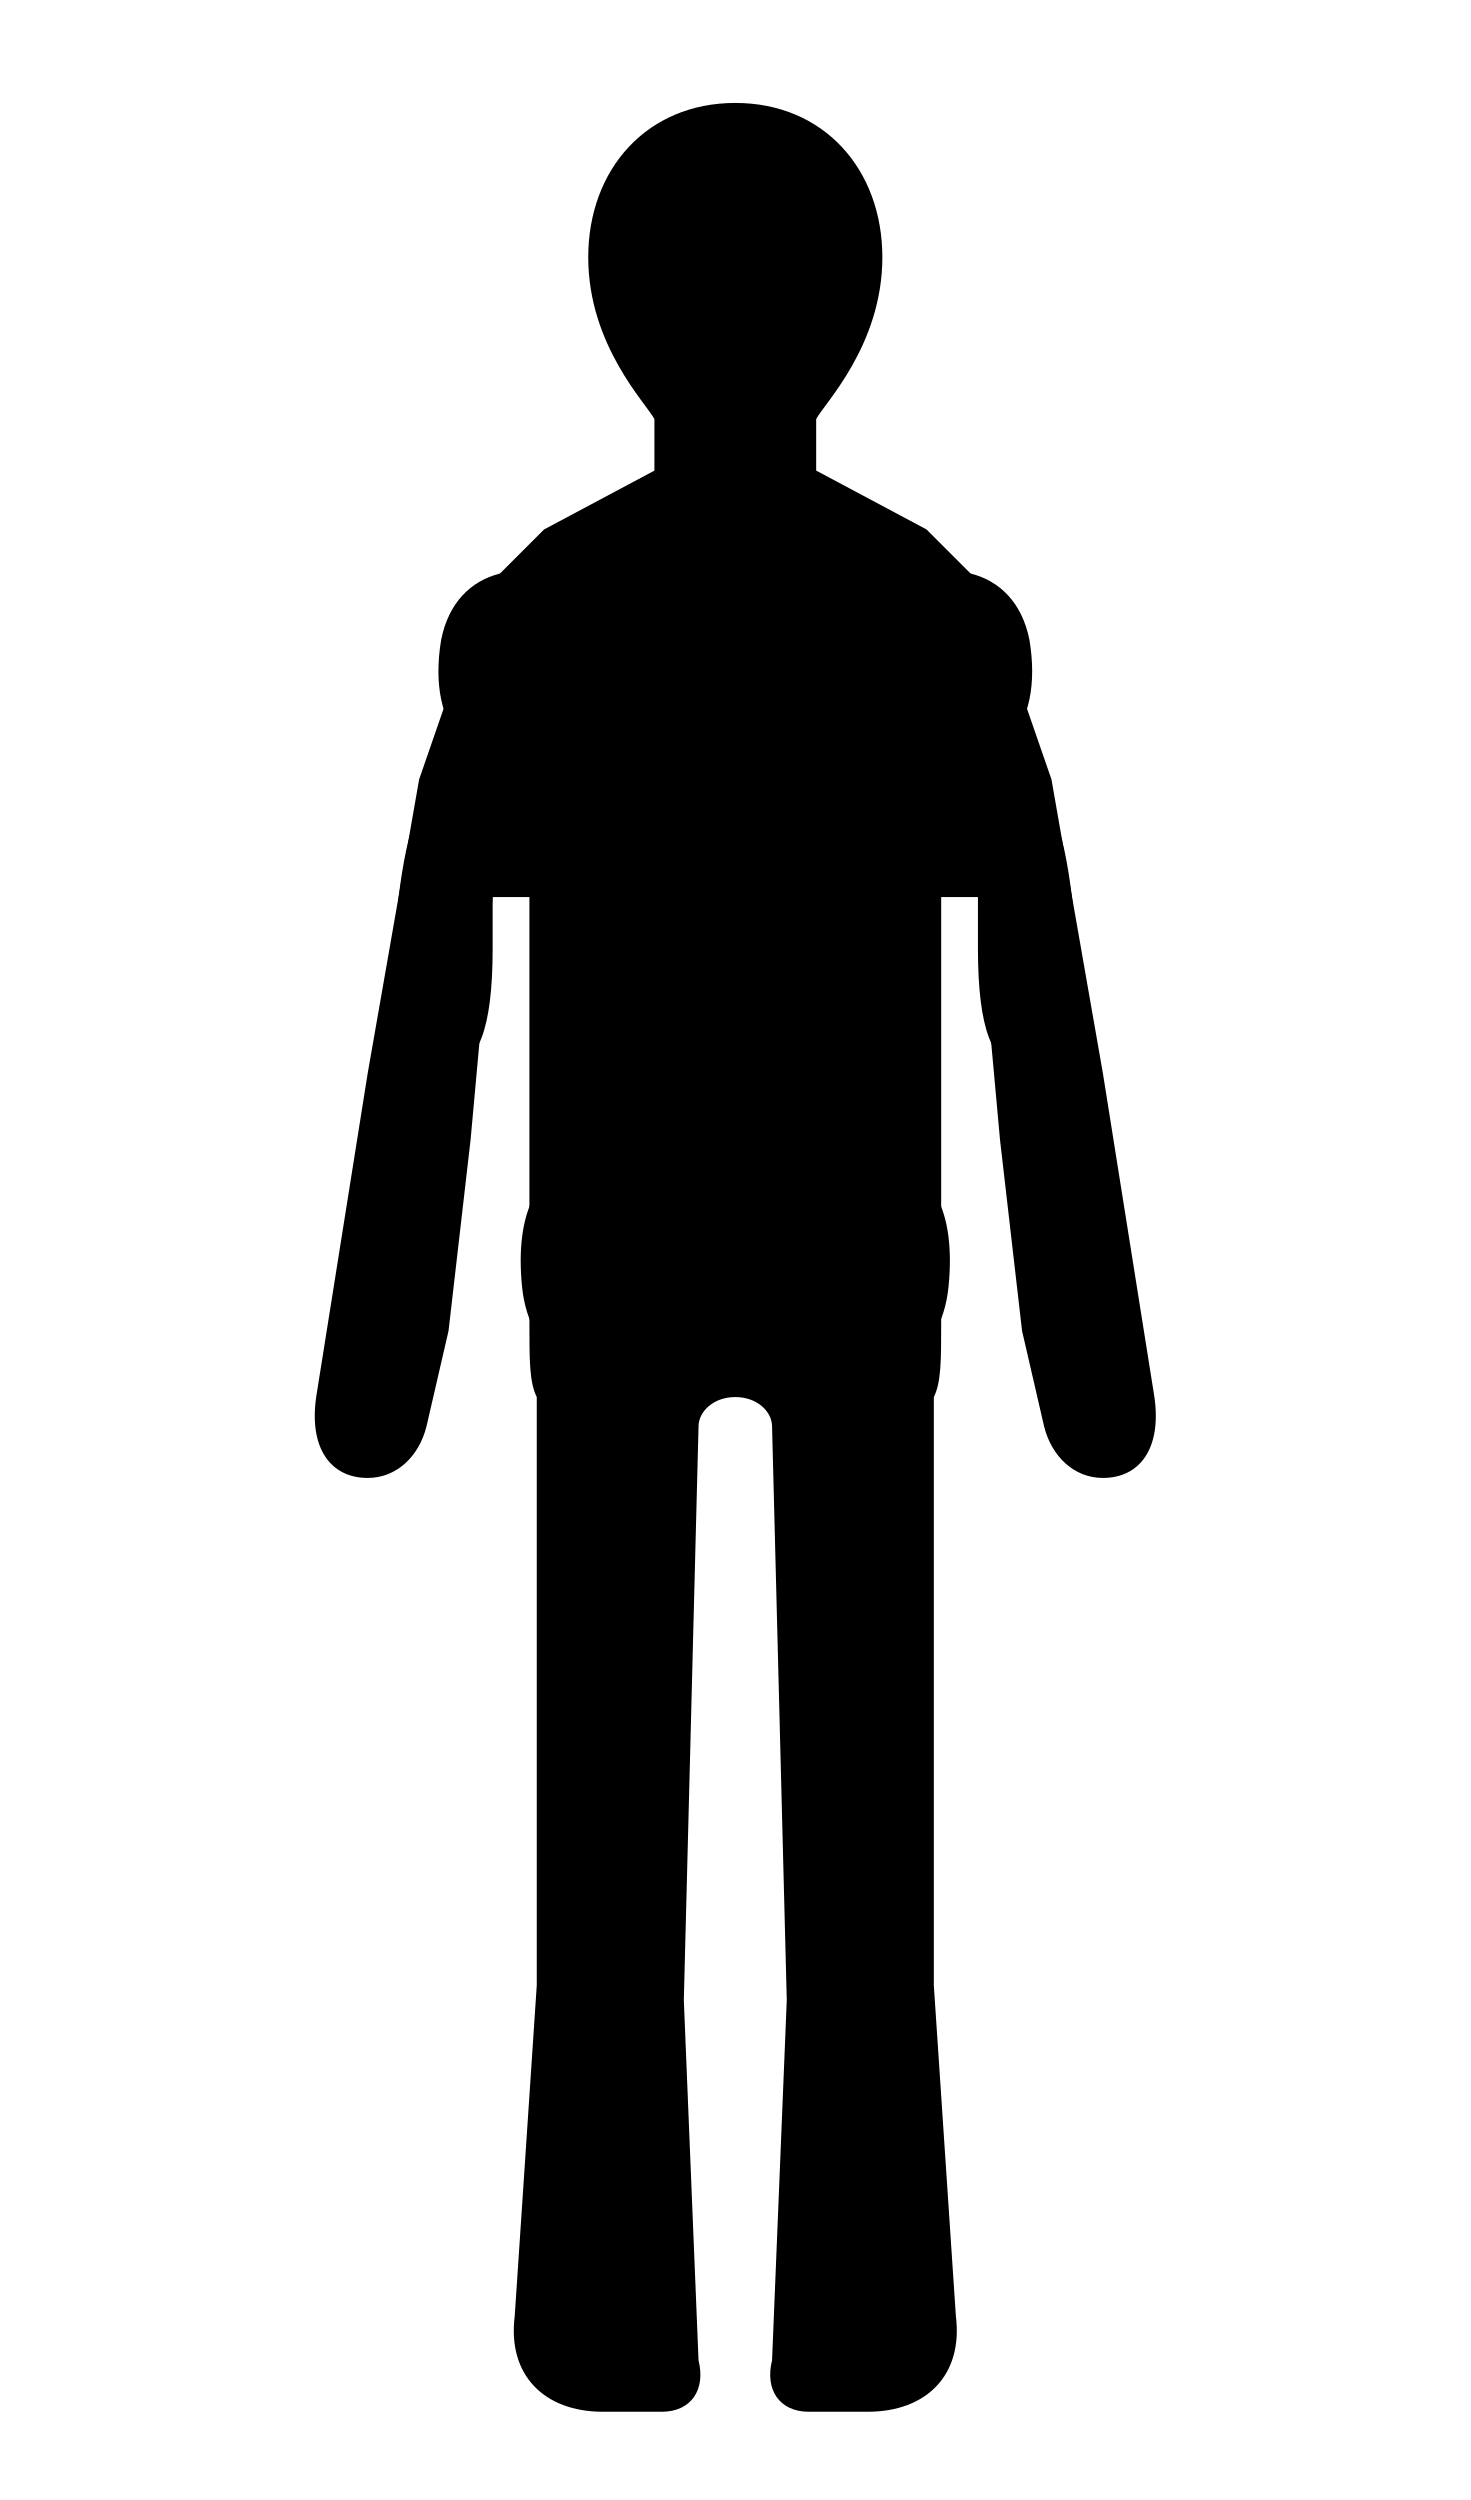
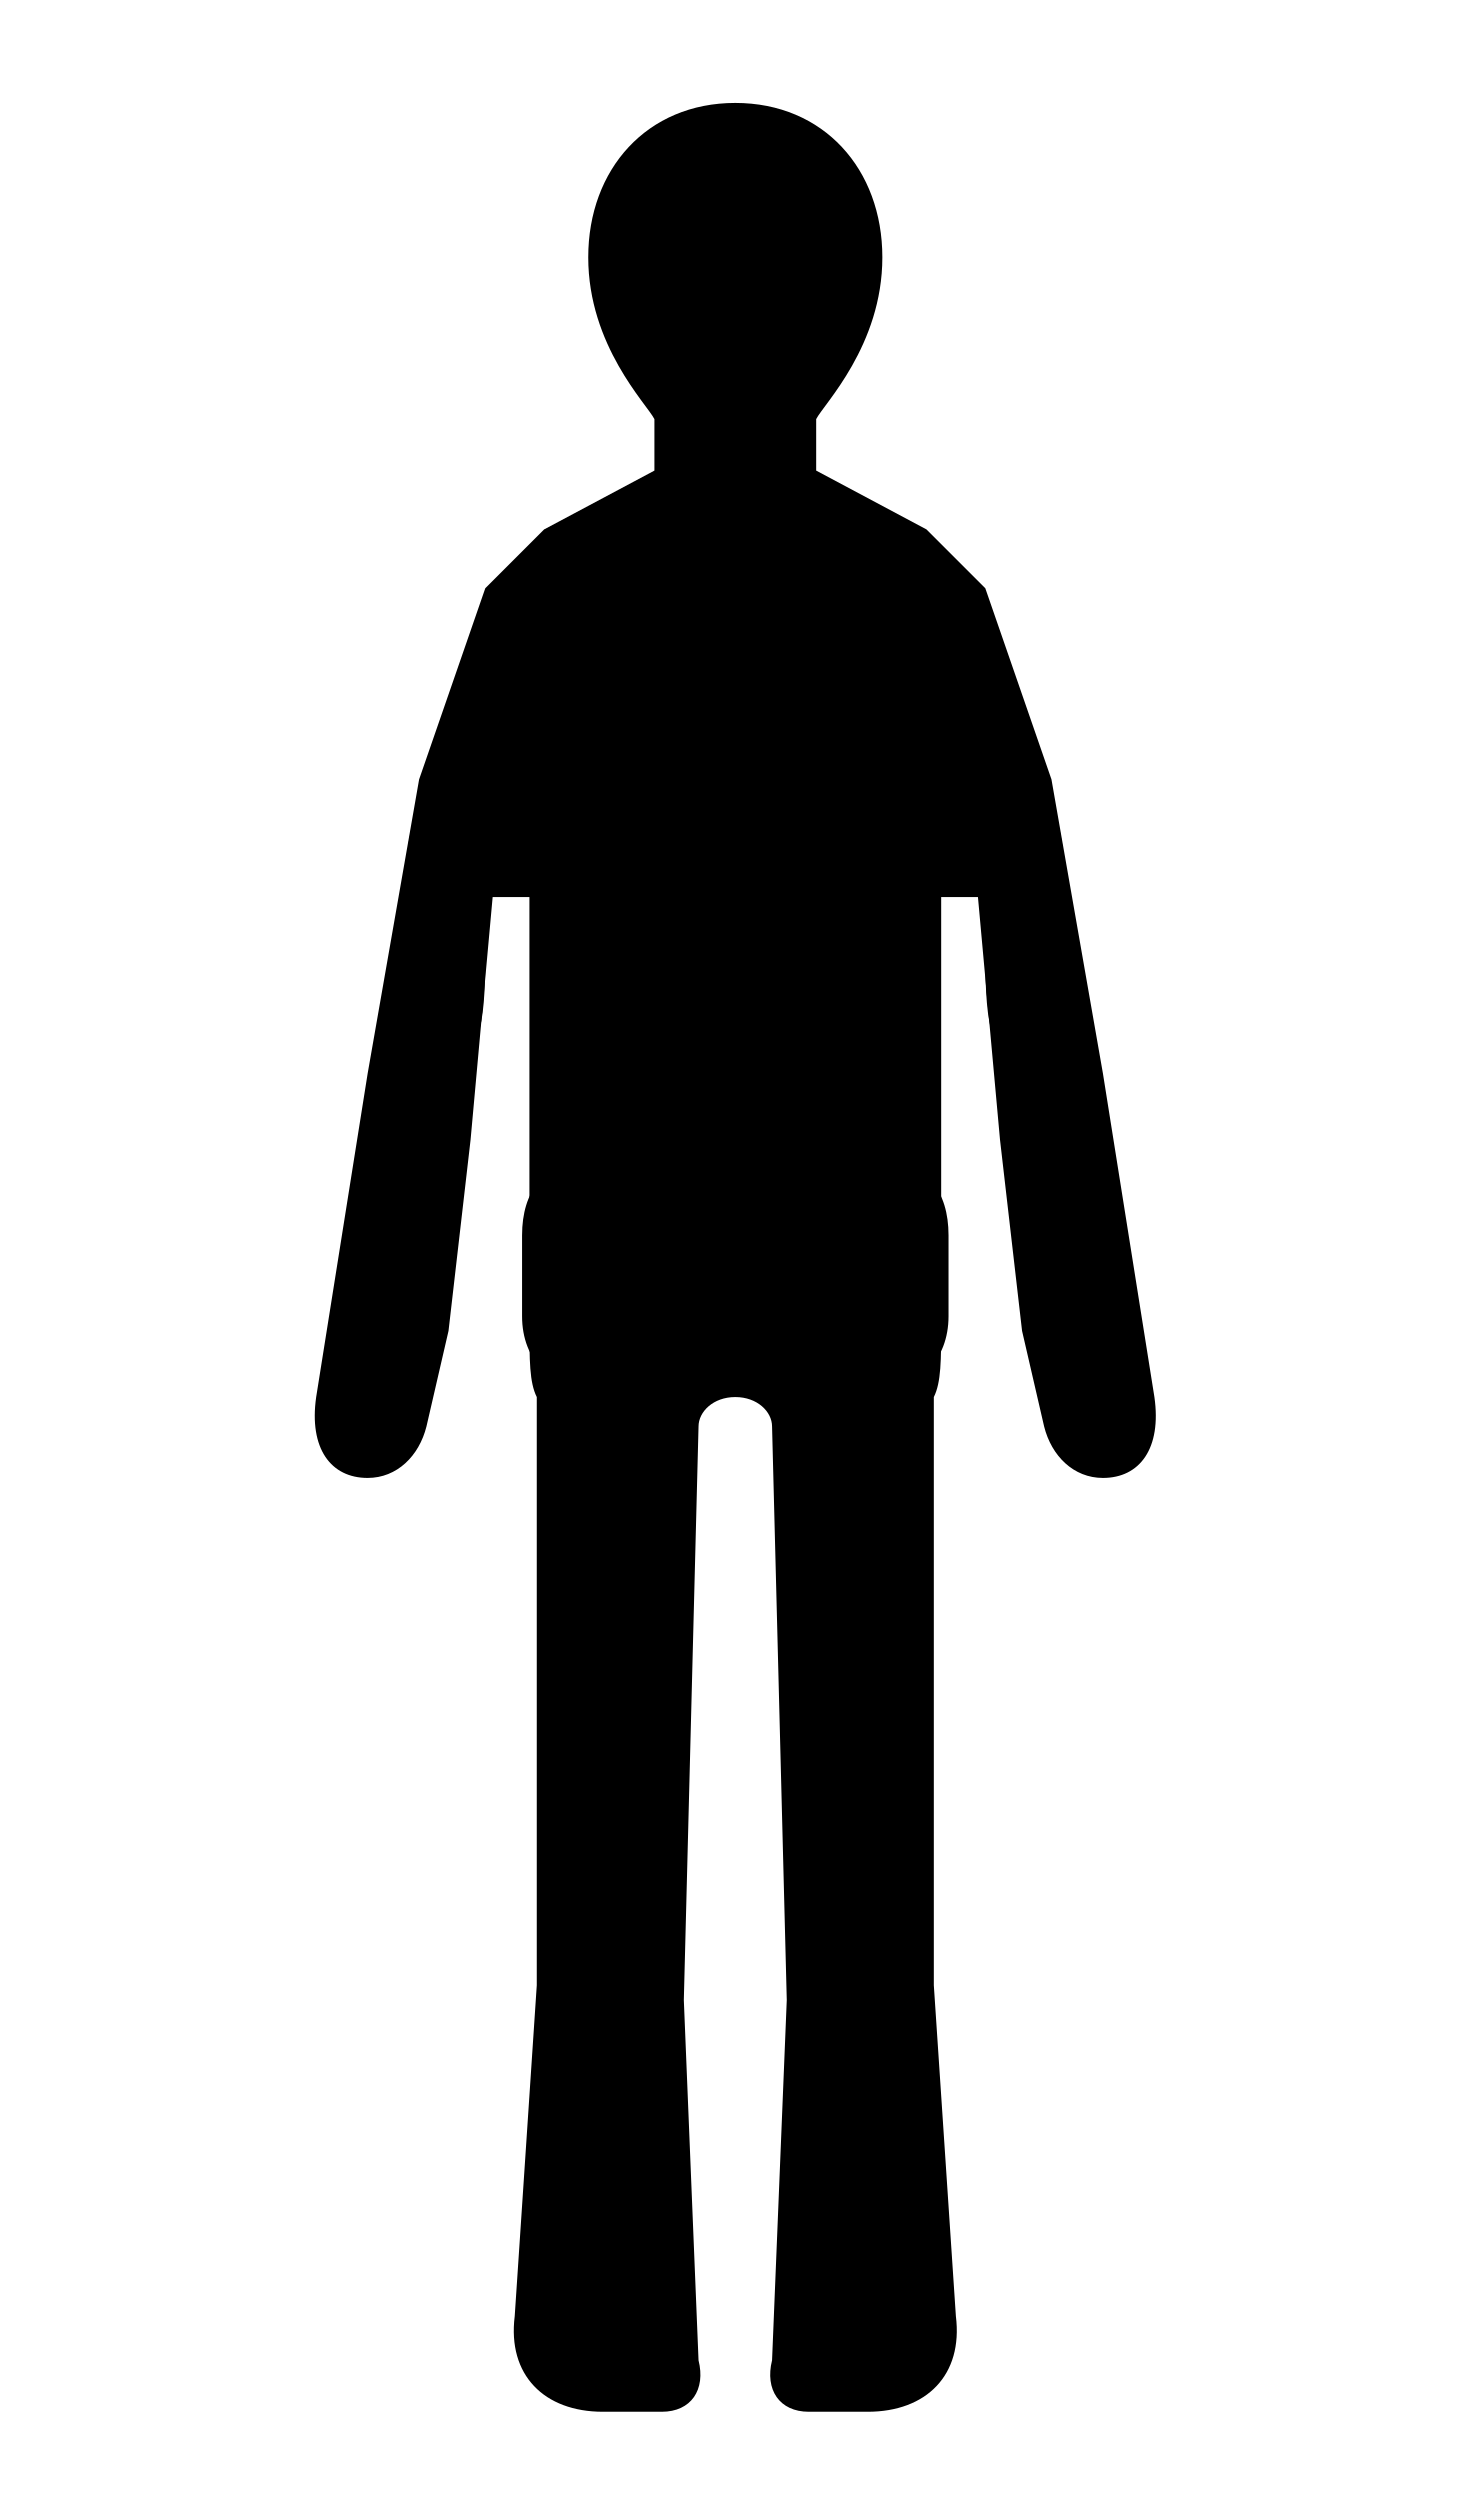
<svg xmlns="http://www.w3.org/2000/svg" viewBox="0 0 200 340">
  <path id="back-body" d="M100 14 C88 14 80 23 80 35 C80 47 88 55 89 57 L89 64 L74 72 L66 80 L57 106 L50 146 L43 190 C42 197 45 201 50 201 C54 201 57 198 58 194 L61 181 L64 155 L67 122 L72 122 L72 180 C72 185 72 188 73 190 L73 270 L70 315 C69 323 74 328 82 328 L90 328 C94 328 96 325 95 321 L93 272 L95 194 C95 192 97 190 100 190 C103 190 105 192 105 194 L107 272 L105 321 C104 325 106 328 110 328 L118 328 C126 328 131 323 130 315 L127 270 L127 190 C128 188 128 185 128 180 L128 122 L133 122 L136 155 L139 181 L142 194 C143 198 146 201 150 201 C155 201 158 197 157 190 L150 146 L143 106 L134 80 L126 72 L111 64 L111 57 C112 55 120 47 120 35 C120 23 112 14 100 14 Z" />
  <path id="back-trapezius" d="M92 69 L92 64 L108 64 L108 69 C114 71 119 76 123 82 C117 90 109 97 100 104 C91 97 83 90 77 82 C81 76 86 71 92 69 Z" />
  <path id="back-lats-left" d="M77 100 C72 104 71 113 73 123 C76 135 84 144 98 151 L99 114 C94 106 86 101 77 100 Z" />
  <path id="back-lats-right" d="M123 100 C128 104 129 113 127 123 C124 135 116 144 102 151 L101 114 C106 106 114 101 123 100 Z" />
-   <path id="back-shoulder-left" d="M68 78 C64 79 61 82 60 87 C59 93 60 98 63 101 C67 101 70 97 71 92 C72 86 71 81 68 78 Z" />
-   <path id="back-shoulder-right" d="M132 78 C136 79 139 82 140 87 C141 93 140 98 137 101 C133 101 130 97 129 92 C128 86 129 81 132 78 Z" />
-   <path id="back-triceps-left" d="M61 105 C57 107 55 114 54 124 L54 136 C54 142 57 145 61 145 C65 145 67 140 67 129 L67 119 C67 111 65 106 61 105 Z" />
-   <path id="back-triceps-right" d="M139 105 C143 107 145 114 146 124 L146 136 C146 142 143 145 139 145 C135 145 133 140 133 129 L133 119 C133 111 135 106 139 105 Z" />
-   <path id="back-forearm-left" d="M57 146 C53 147 51 153 50 164 L48 181 C47 186 50 189 53 188 C57 181 60 170 62 156 C63 151 61 147 57 146 Z" />
-   <path id="back-forearm-right" d="M143 146 C147 147 149 153 150 164 L152 181 C153 186 150 189 147 188 C143 181 140 170 138 156 C137 151 139 147 143 146 Z" />
-   <path id="back-glutes-left" d="M81 158 C73 158 70 165 71 175 C72 185 80 190 96 188 L96 164 C92 160 87 158 81 158 Z" />
-   <path id="back-glutes-right" d="M119 158 C127 158 130 165 129 175 C128 185 120 190 104 188 L104 164 C108 160 113 158 119 158 Z" />
-   <path id="back-hamstrings-left" d="M80 196 C75 202 73 220 75 236 C77 247 83 252 89 245 C94 233 96 213 91 202 C88 198 84 195 80 196 Z" />
-   <path id="back-hamstrings-right" d="M120 196 C125 202 127 220 125 236 C123 247 117 252 111 245 C106 233 104 213 109 202 C112 198 116 195 120 196 Z" />
-   <path id="back-calves-left" d="M79 267 C74 274 73 295 77 307 C80 316 86 318 90 309 C93 296 92 276 86 268 C84 266 81 266 79 267 Z" />
-   <path id="back-calves-right" d="M121 267 C126 274 127 295 123 307 C120 316 114 318 110 309 C107 296 108 276 114 268 C116 266 119 266 121 267 Z" />
+   <path id="back-shoulder-left" d="M69 79 C67 79 66 81 66 84 C65 88 66 91 67 94 C69 94 70 91 70 88 C71 84 70 81 69 79 Z" />
+   <path id="back-shoulder-right" d="M131 79 C133 79 134 81 134 84 C135 88 134 91 133 94 C131 94 130 91 130 88 C129 84 130 81 131 79 Z" />
+   <path id="back-triceps-left" d="M61 104 C57 106 55 113 55 123 L55 135 C55 141 57 144 61 144 C65 144 66 140 66 130 L66 119 C66 111 64 106 61 104 Z" />
+   <path id="back-triceps-right" d="M139 104 C143 106 145 113 145 123 L145 135 C145 141 143 144 139 144 C135 144 134 140 134 130 L134 119 C134 111 136 106 139 104 Z" />
+   <path id="back-forearm-left" d="M56 145 C53 147 51 153 50 164 L48 180 C47 185 49 188 52 187 C55 180 57 169 59 156 C60 151 59 147 56 145 Z" />
+   <path id="back-forearm-right" d="M144 145 C147 147 149 153 150 164 L152 180 C153 185 151 188 148 187 C145 180 143 169 141 156 C140 151 141 147 144 145 Z" />
+   <path id="back-glutes-left" d="M80 158 C74 158 71 162 71 168 L71 179 C71 185 75 189 81 189 L93 189 C96 189 97 187 97 184 L97 166 C94 161 88 158 80 158 Z" />
+   <path id="back-glutes-right" d="M120 158 C126 158 129 162 129 168 L129 179 C129 185 125 189 119 189 L107 189 C104 189 103 187 103 184 L103 166 C106 161 112 158 120 158 Z" />
+   <path id="back-hamstrings-left" d="M80 195 C75 201 73 221 75 240 C77 252 83 257 89 250 C94 237 96 213 91 201 C88 197 84 194 80 195 Z" />
+   <path id="back-hamstrings-right" d="M120 195 C125 201 127 221 125 240 C123 252 117 257 111 250 C106 237 104 213 109 201 C112 197 116 194 120 195 Z" />
+   <path id="back-calves-left" d="M79 256 C74 263 73 290 77 305 C80 315 86 317 90 308 C93 294 92 267 86 258 C84 256 81 255 79 256 Z" />
+   <path id="back-calves-right" d="M121 256 C126 263 127 290 123 305 C120 315 114 317 110 308 C107 294 108 267 114 258 C116 256 119 255 121 256 Z" />
</svg>
